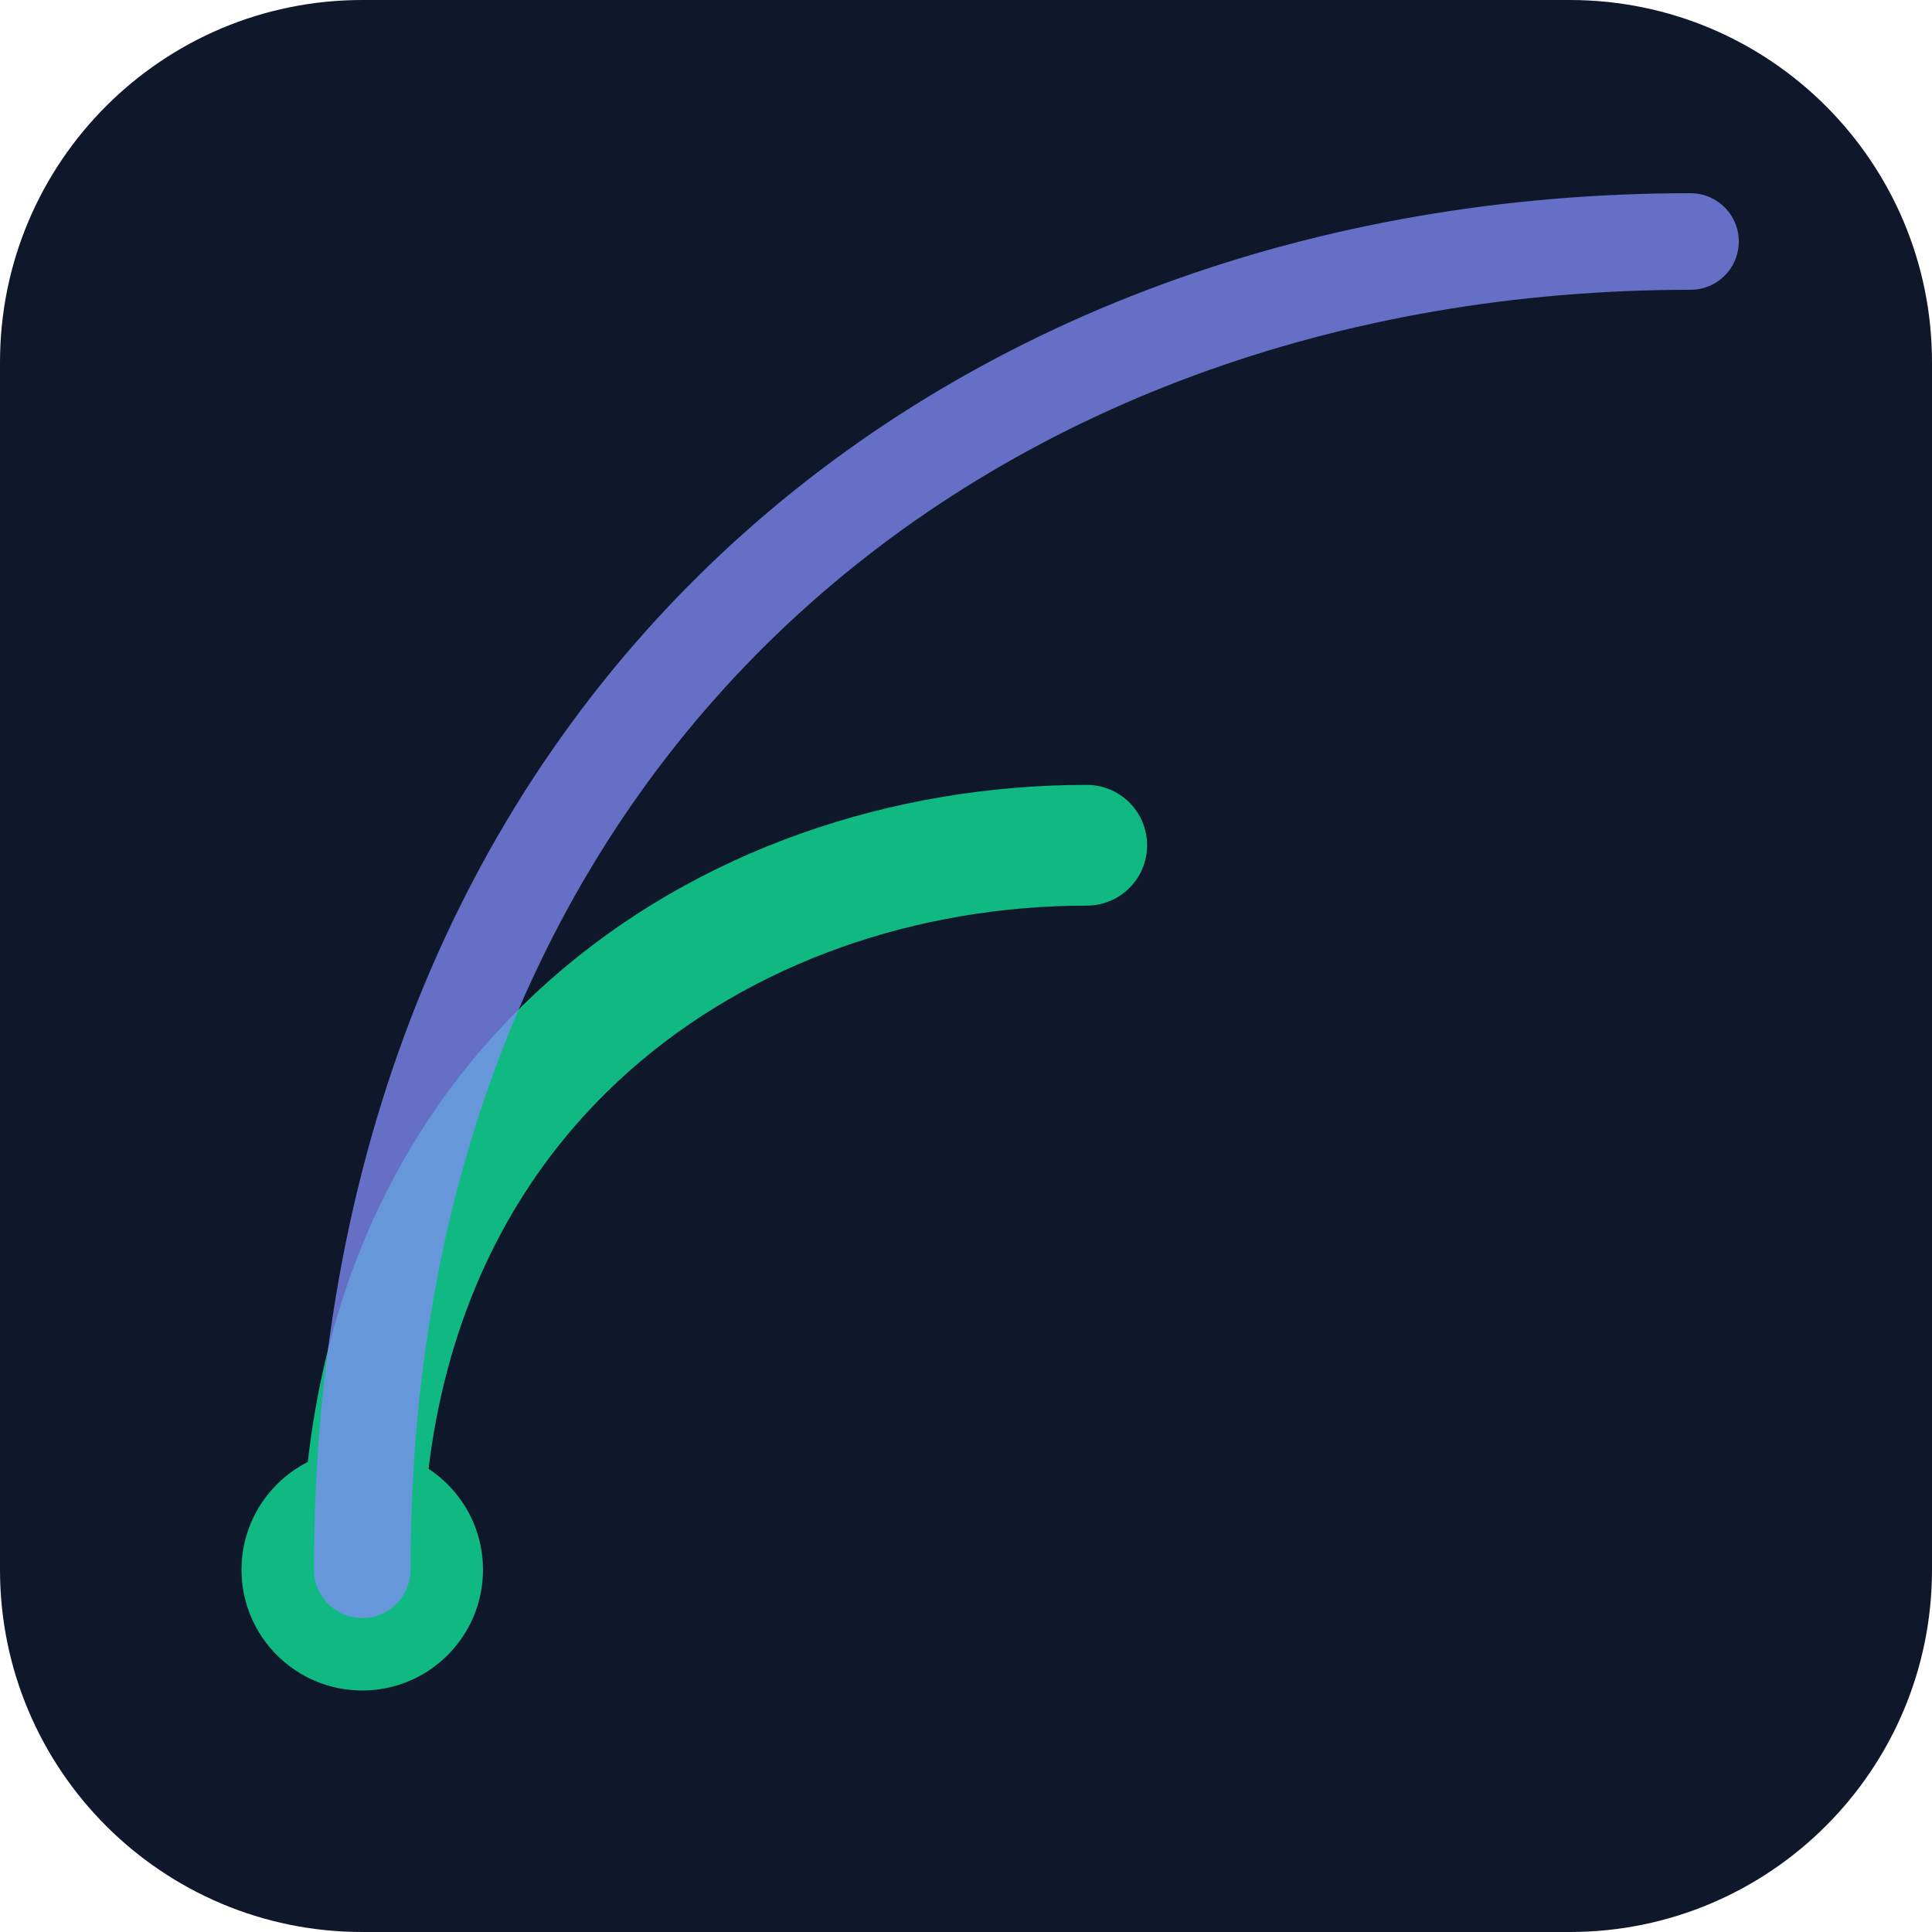
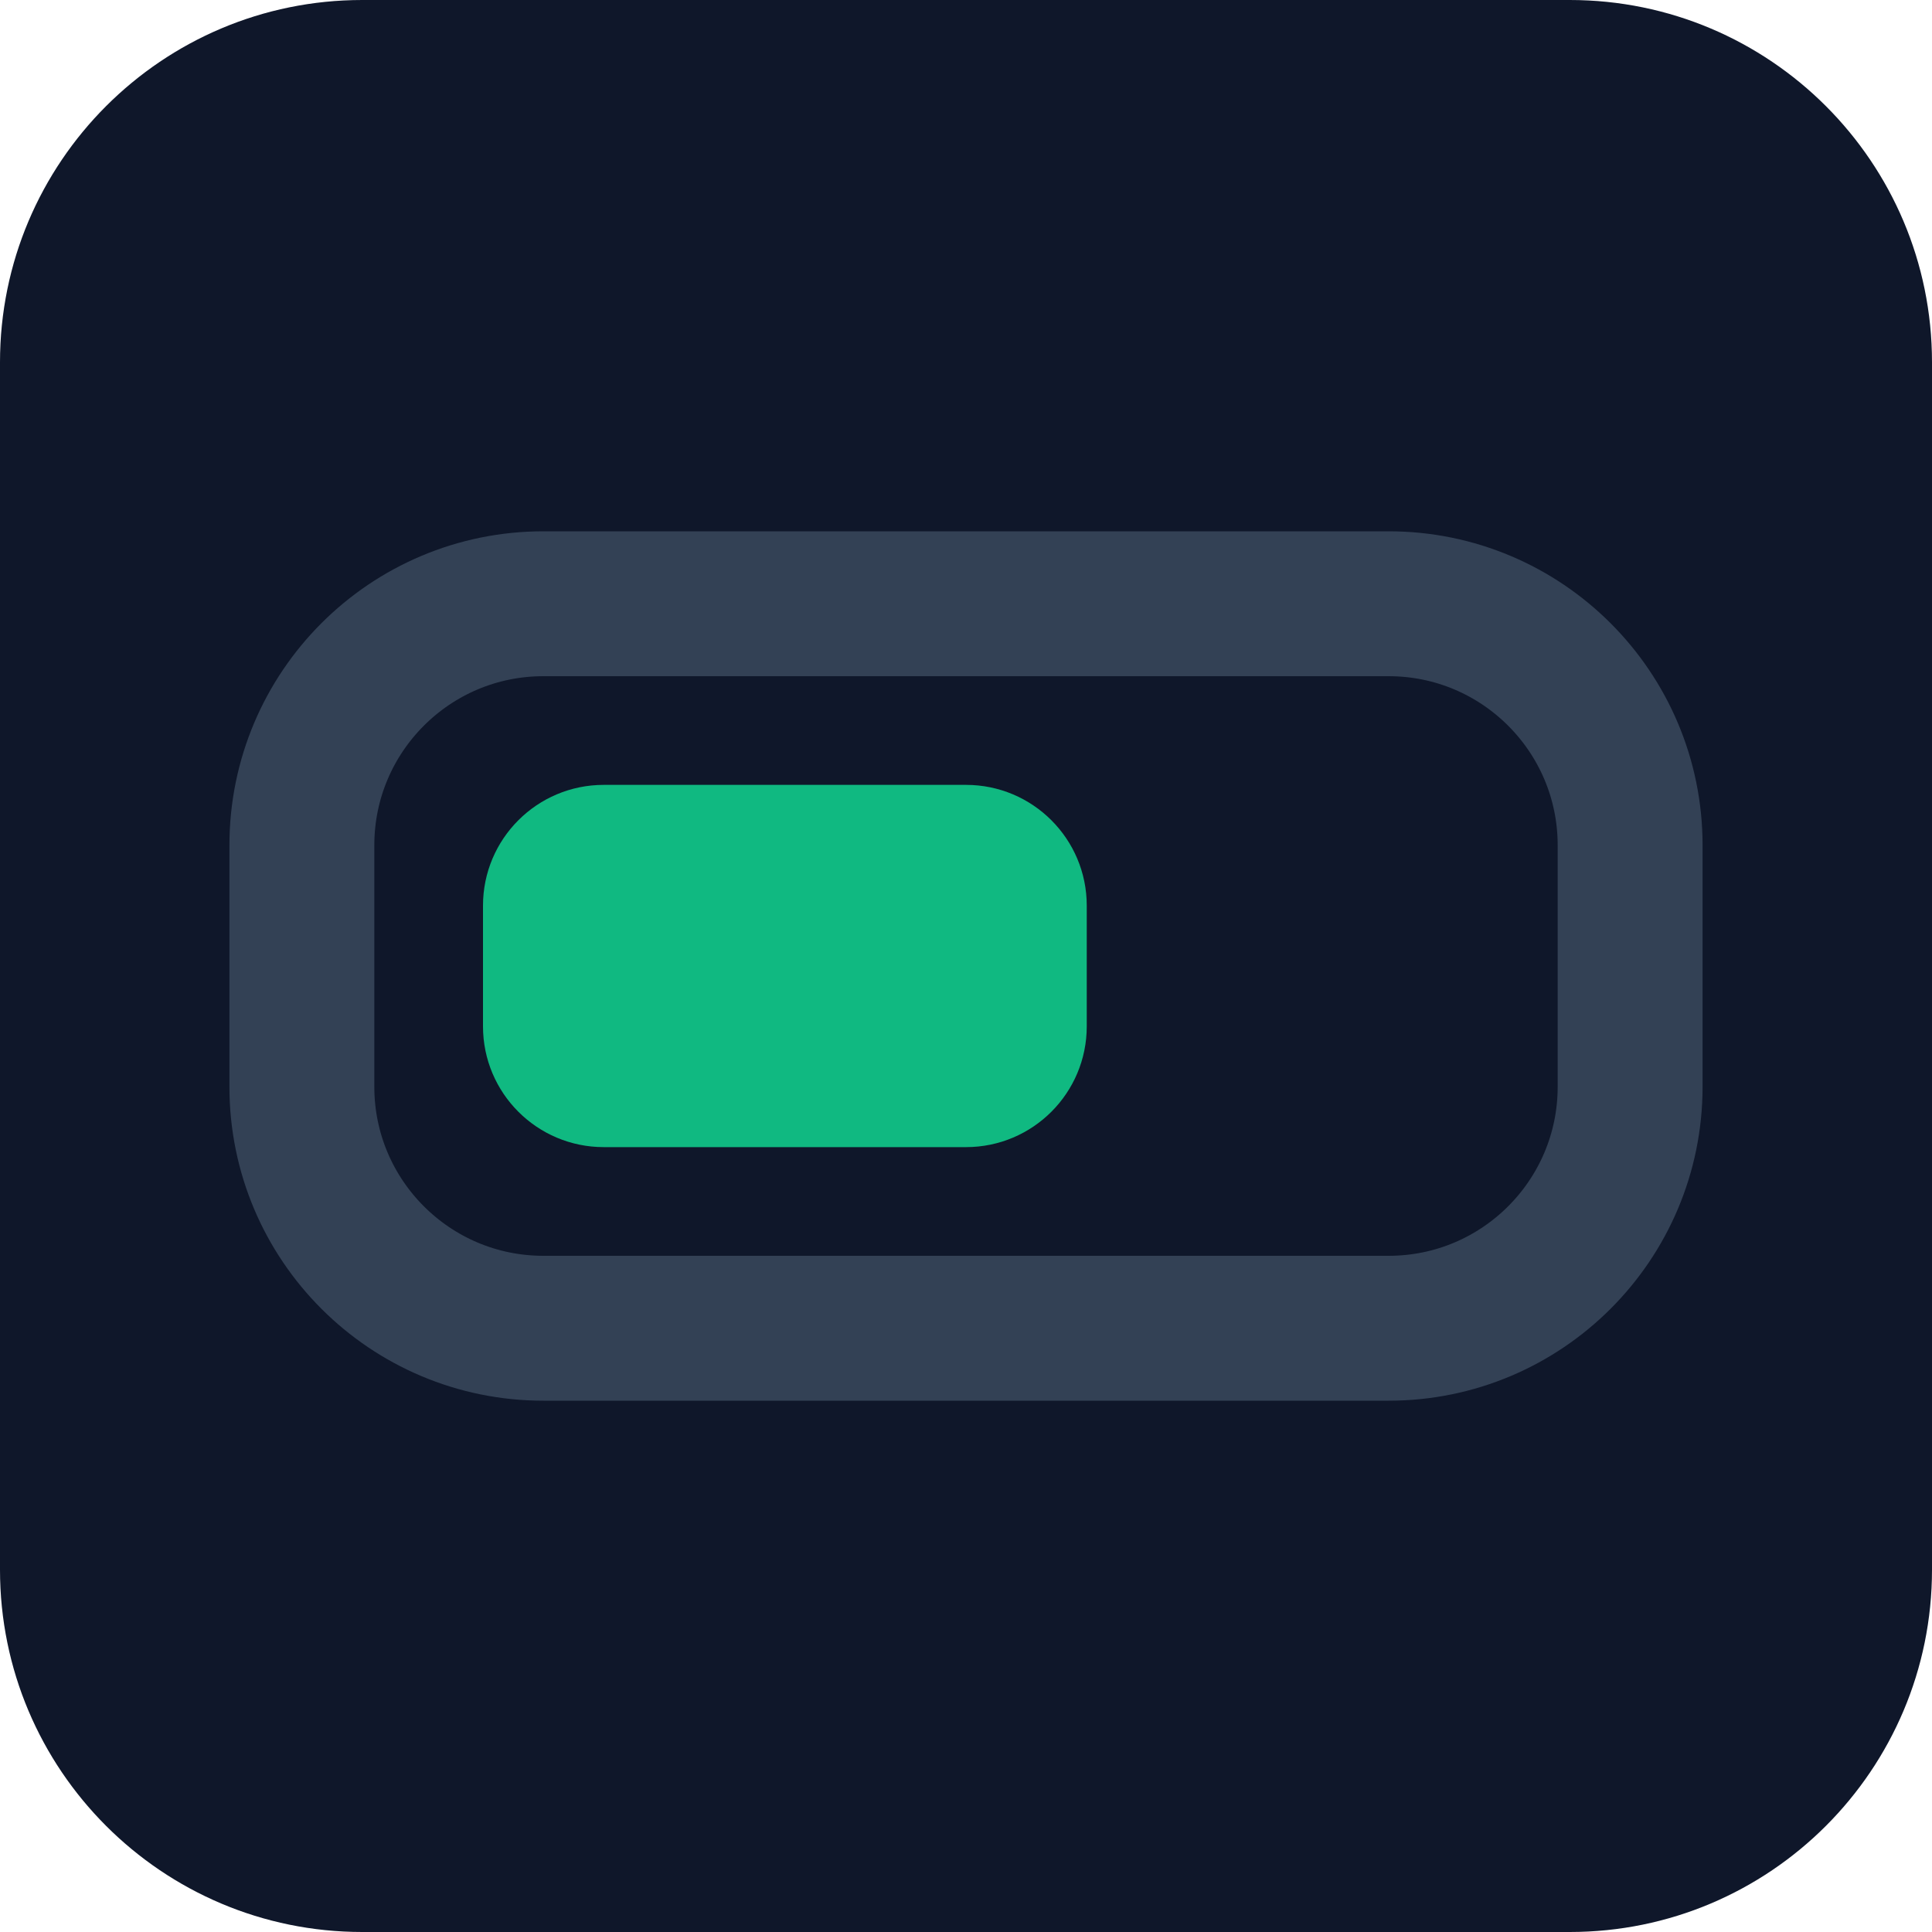
<svg xmlns="http://www.w3.org/2000/svg" viewBox="0 0 16 16" width="16" height="16">
  <rect width="16" height="16" rx="3" fill="#0F172A" />
-   <circle cx="3" cy="13" r="1" fill="#10B981" />
-   <path d="M 3 13 C 3 9, 6 7, 9 7" stroke="#10B981" stroke-width="1" fill="none" stroke-linecap="round" />
-   <path d="M 3 13 C 3 6, 8 2, 14 2" stroke="#818CF8" stroke-width="0.8" fill="none" stroke-linecap="round" opacity="0.75" />
+   <rect x="2.5" y="5" width="11" height="6" rx="2" fill="none" stroke="#334155" stroke-width="1.2" />
+   <rect x="4" y="6.5" width="5" height="3" rx="1" fill="#10B981" />
</svg>
